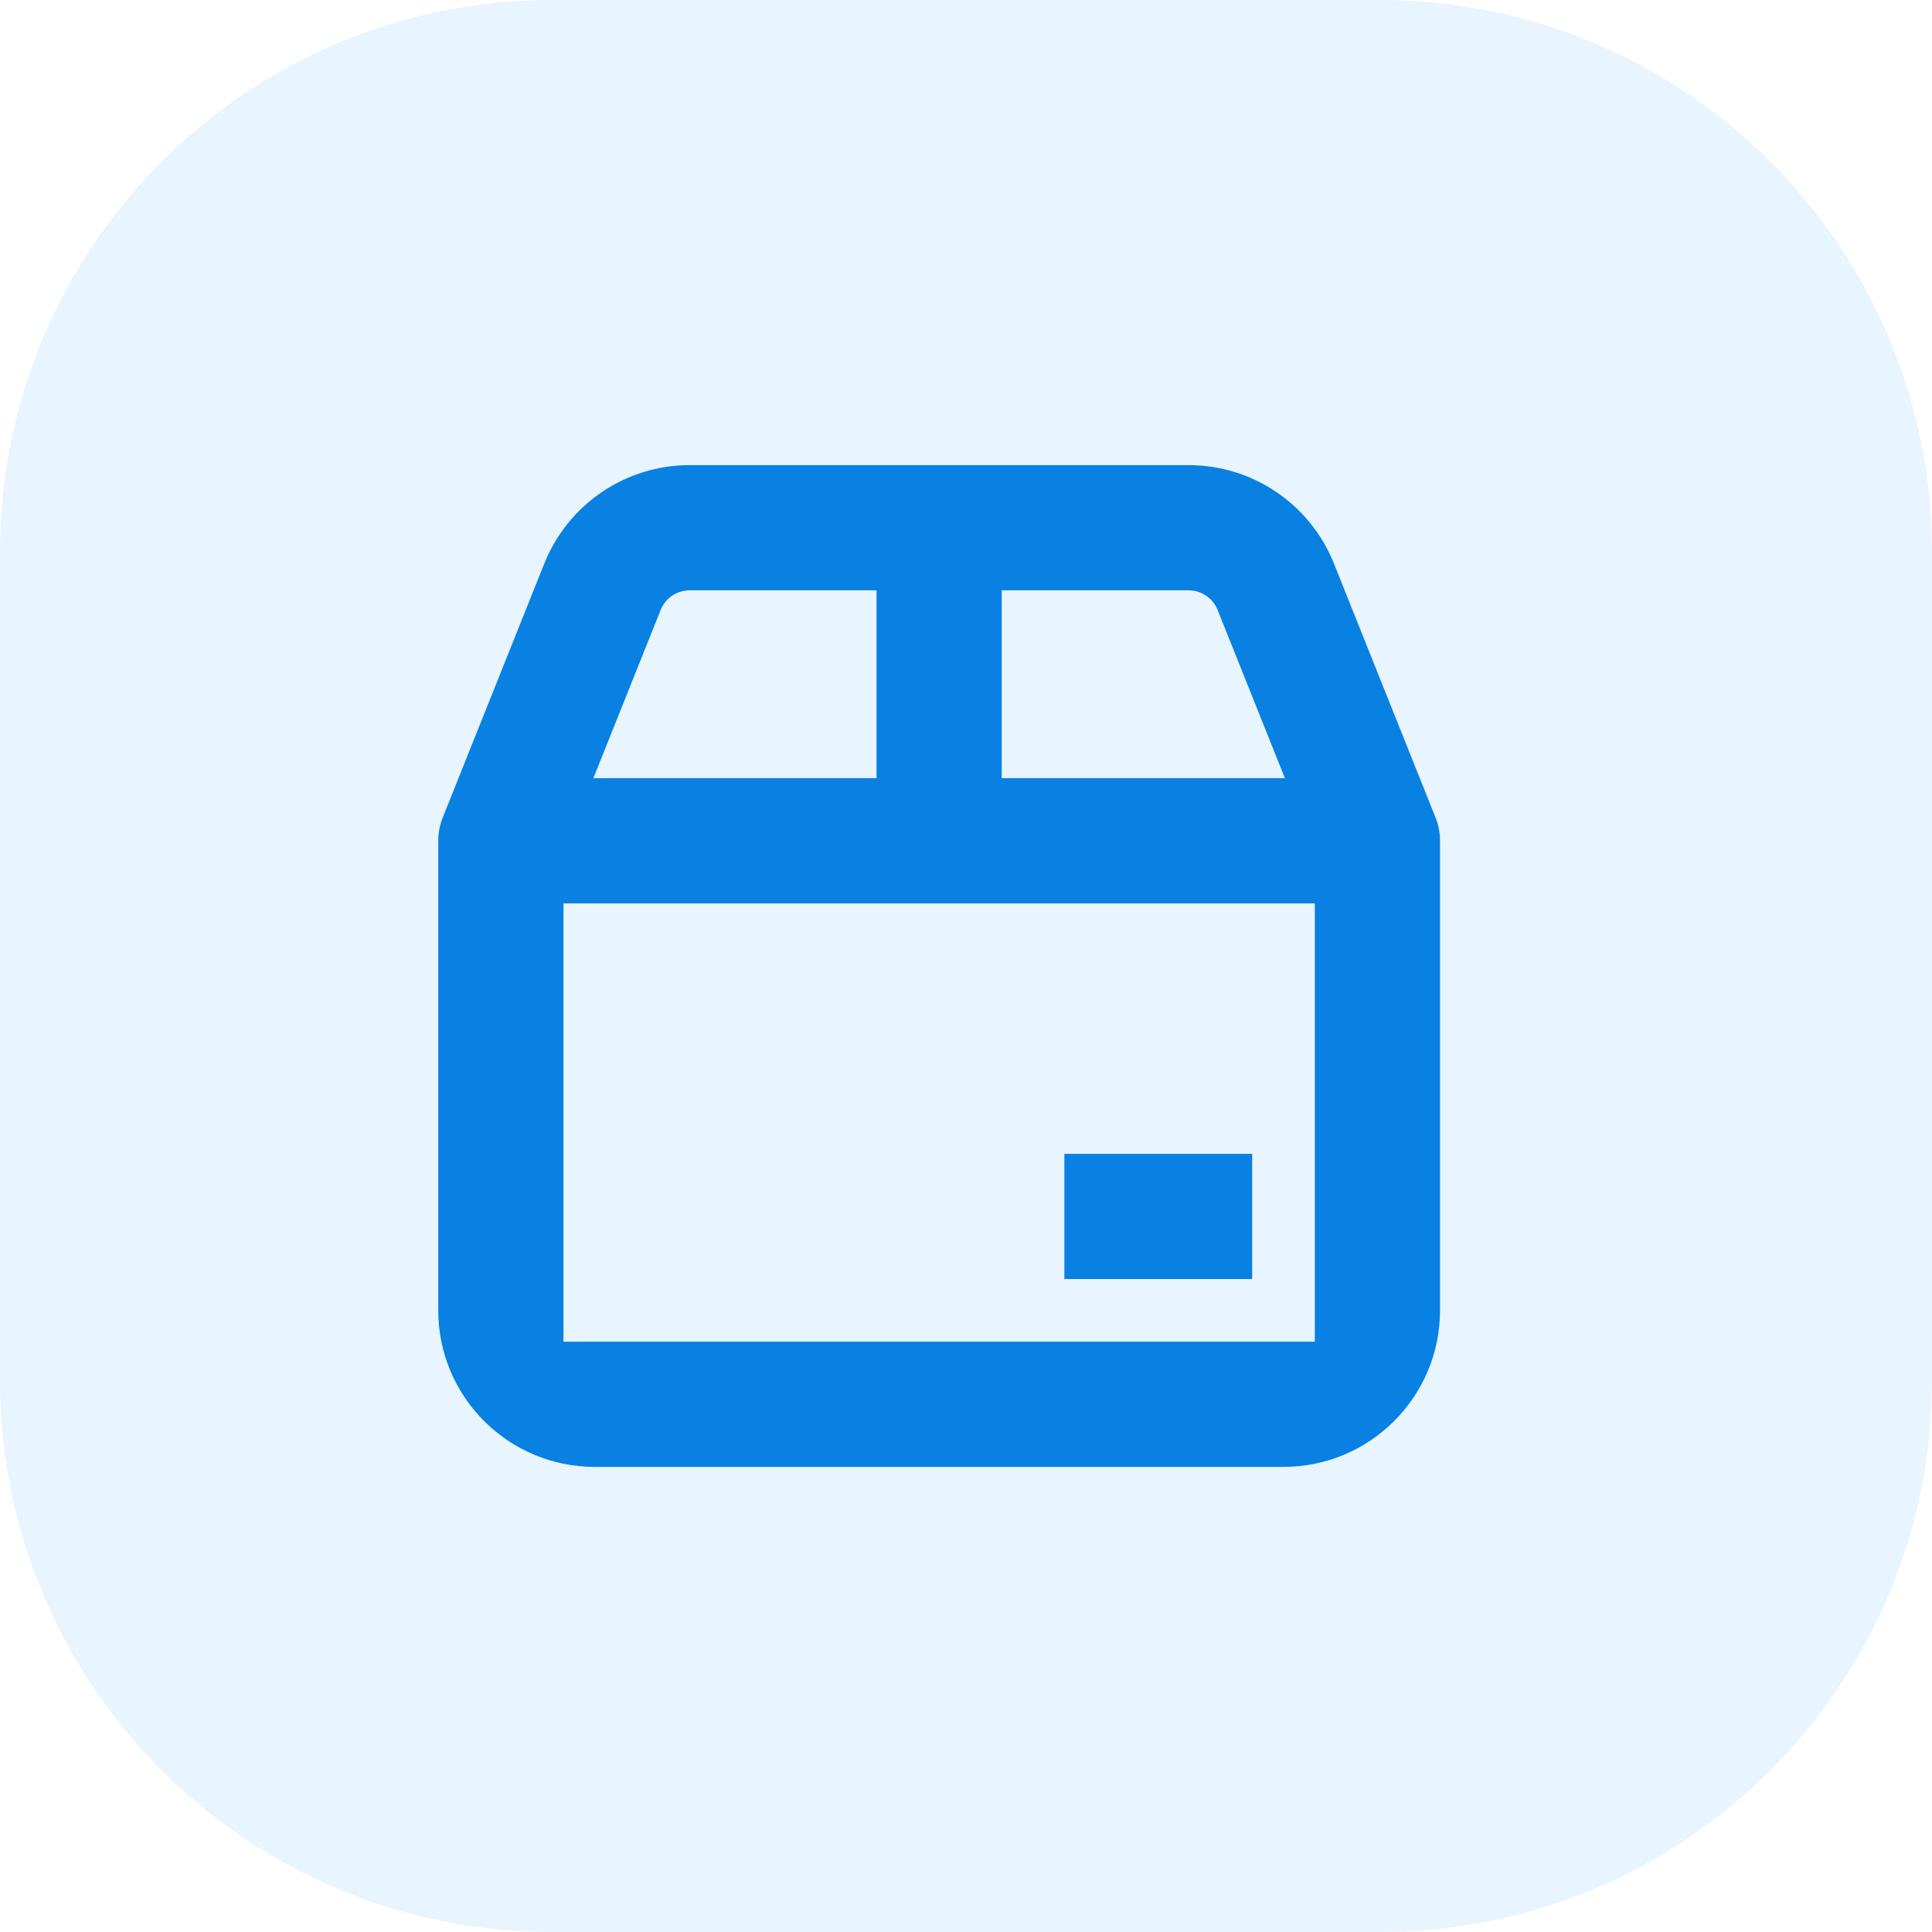
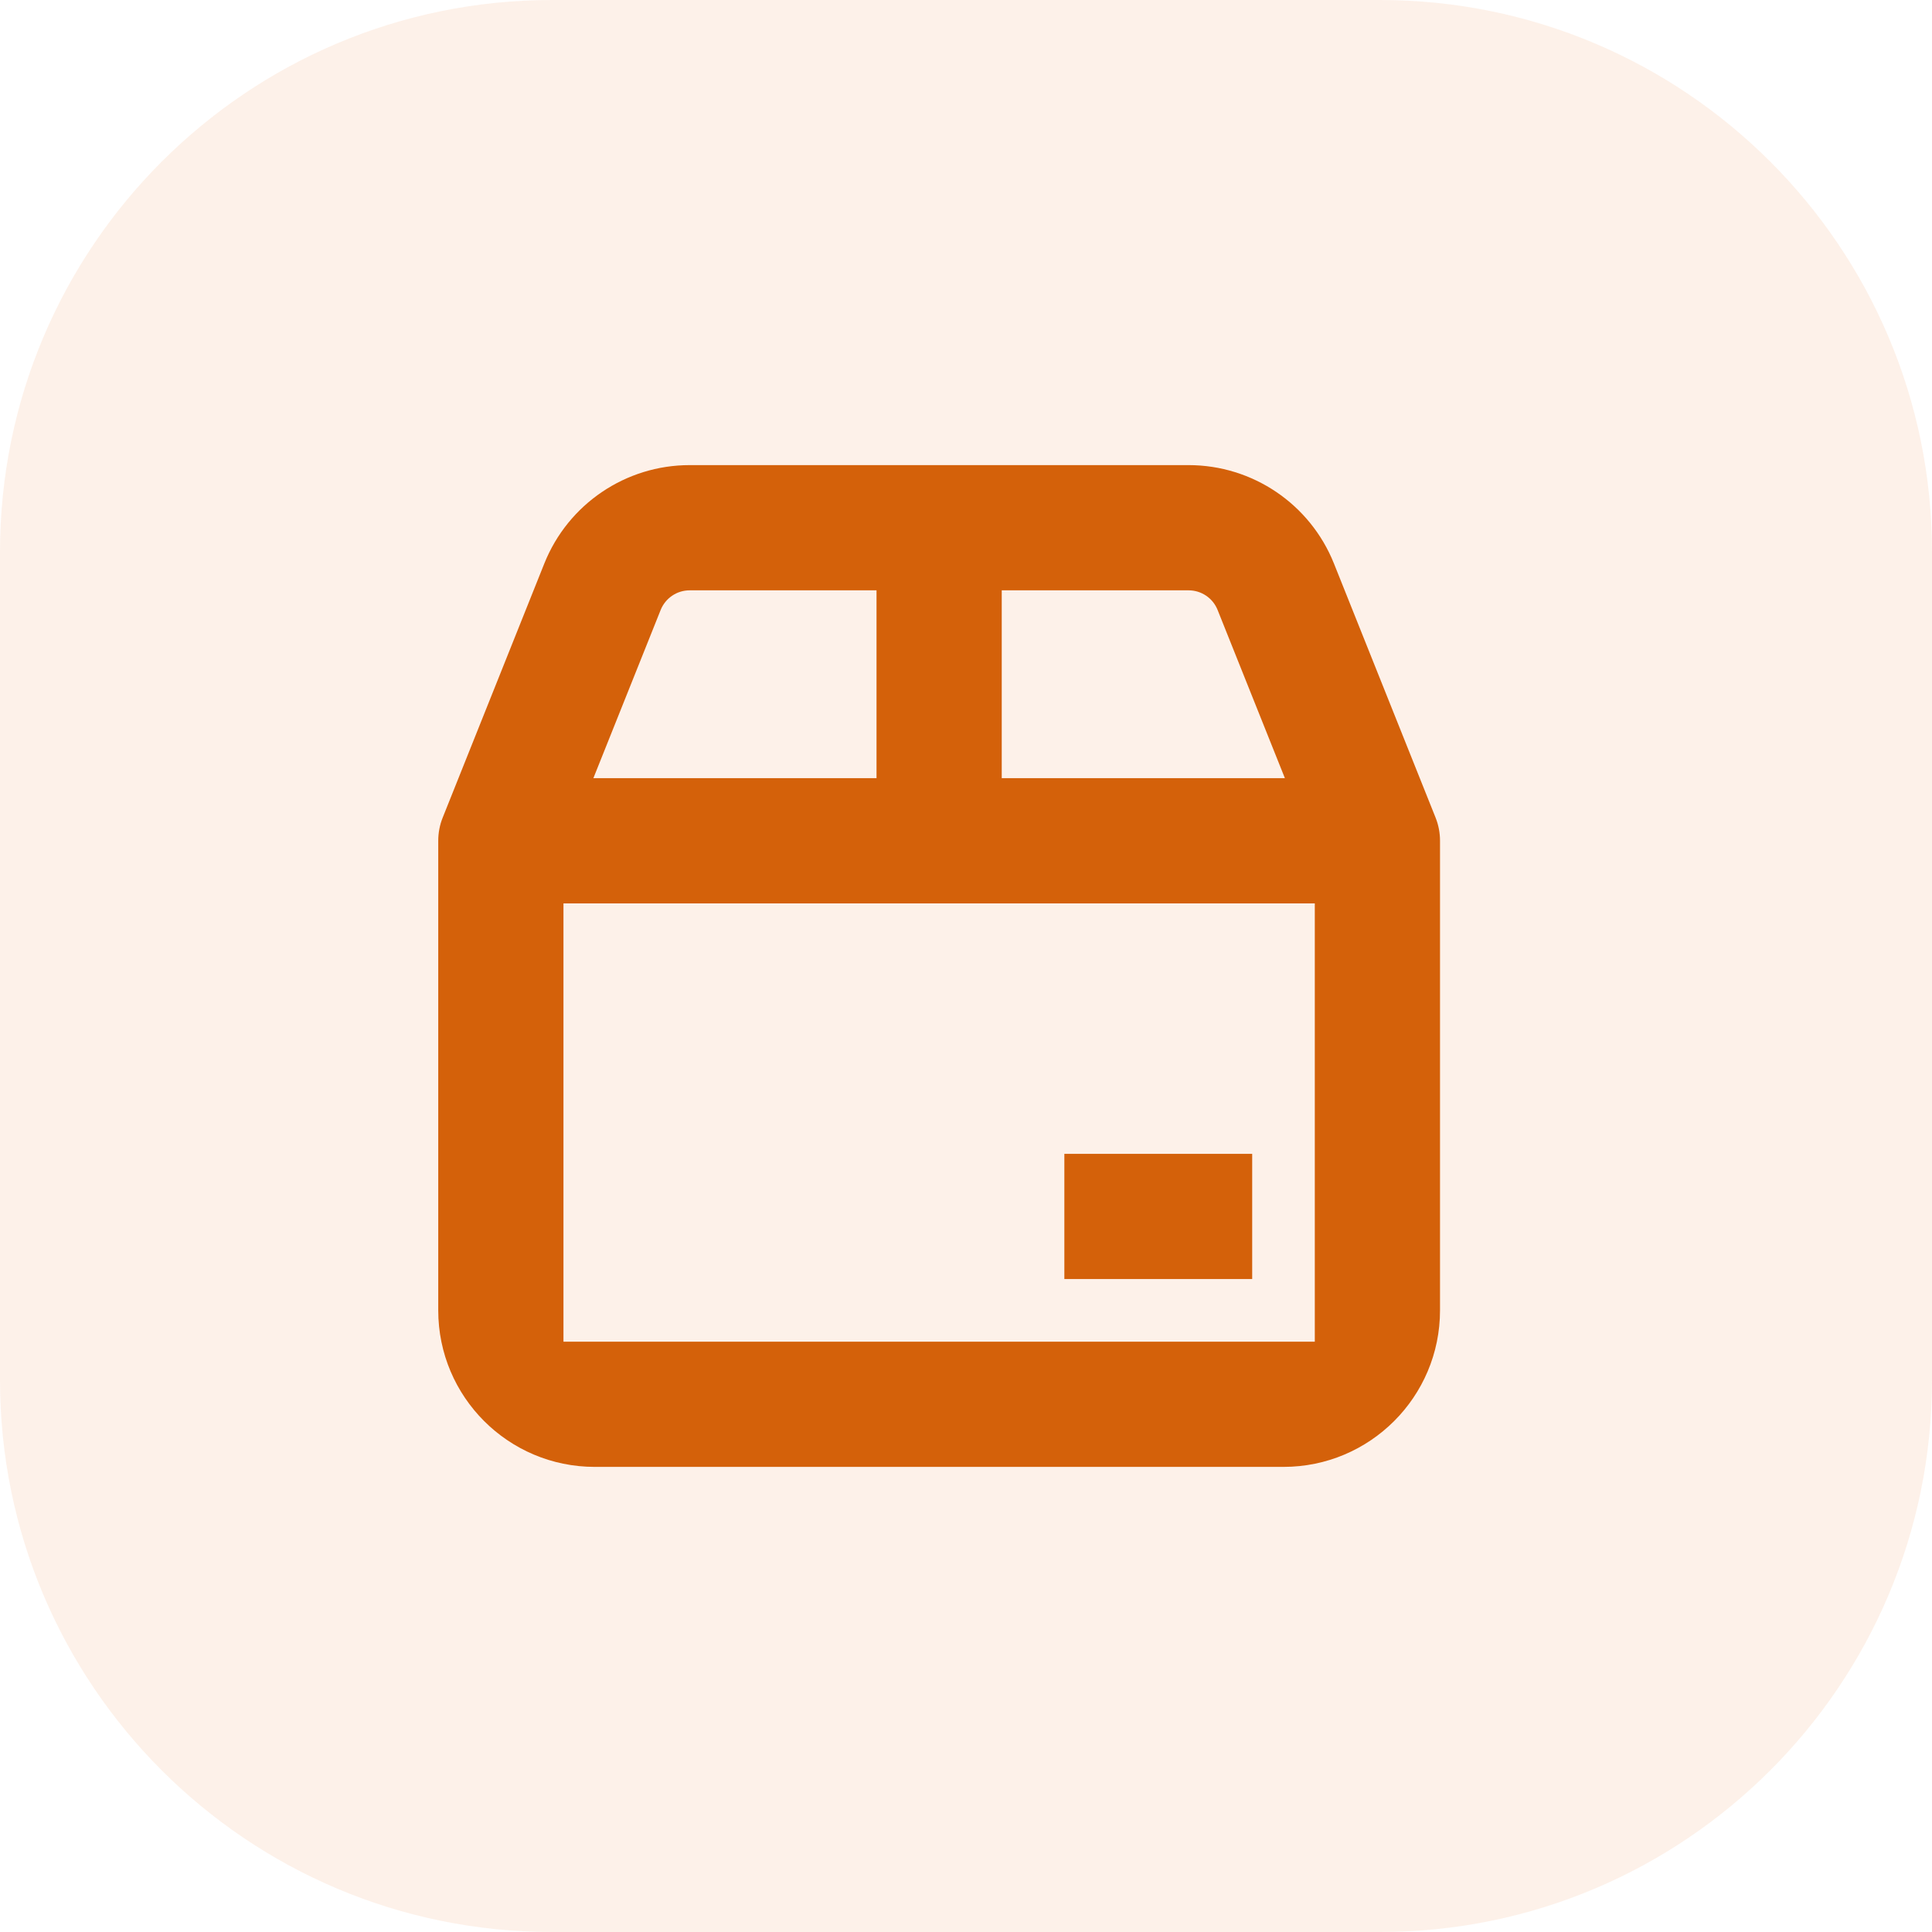
<svg xmlns="http://www.w3.org/2000/svg" width="54" height="54" viewBox="0 0 54 54" fill="none">
-   <path d="M38.571 0H15.429C6.908 0 0 6.908 0 15.429V38.571C0 47.092 6.908 54 15.429 54H38.571C47.092 54 54 47.092 54 38.571V15.429C54 6.908 47.092 0 38.571 0Z" fill="#0289F7" fill-opacity="0.09" />
-   <path d="M36.749 25.25H15.749V37.5C15.749 37.5 16.141 37.5 16.624 37.5H35.874C36.357 37.5 36.329 37.5 36.749 37.5V25.25ZM34.999 32.25V35.75H29.749V32.25H34.999ZM27.999 21.75H35.913L34.033 17.05C33.901 16.718 33.58 16.5 33.222 16.5H27.999V21.75ZM19.276 16.5C18.919 16.5 18.598 16.718 18.465 17.05L16.585 21.75H24.499V16.5H19.276ZM40.249 36.625C40.249 39.041 38.29 41 35.874 41H16.624C14.208 41 12.249 39.041 12.249 36.625V23.5C12.249 23.278 12.291 23.057 12.374 22.851L15.214 15.75C15.879 14.089 17.488 13 19.276 13H33.222C35.011 13 36.619 14.089 37.284 15.75L40.124 22.851C40.207 23.057 40.249 23.278 40.249 23.5V36.625Z" fill="#0981E3" />
+   <path d="M38.571 0H15.429C6.908 0 0 6.908 0 15.429V38.571C0 47.092 6.908 54 15.429 54H38.571C47.092 54 54 47.092 54 38.571V15.429C54 6.908 47.092 0 38.571 0Z" fill="#EA6C0C" fill-opacity="0.09" />
+   <path d="M36.749 25.25H15.749V37.5C15.749 37.5 16.141 37.5 16.624 37.5H35.874C36.357 37.5 36.329 37.5 36.749 37.5V25.25ZM34.999 32.25V35.75H29.749V32.25H34.999ZM27.999 21.75H35.913L34.033 17.05C33.901 16.718 33.58 16.5 33.222 16.5H27.999V21.75ZM19.276 16.5C18.919 16.5 18.598 16.718 18.465 17.05L16.585 21.75H24.499V16.5H19.276ZM40.249 36.625C40.249 39.041 38.29 41 35.874 41H16.624C14.208 41 12.249 39.041 12.249 36.625V23.5C12.249 23.278 12.291 23.057 12.374 22.851L15.214 15.75C15.879 14.089 17.488 13 19.276 13H33.222C35.011 13 36.619 14.089 37.284 15.75L40.124 22.851C40.207 23.057 40.249 23.278 40.249 23.5V36.625Z" fill="#D4610A" />
</svg>
